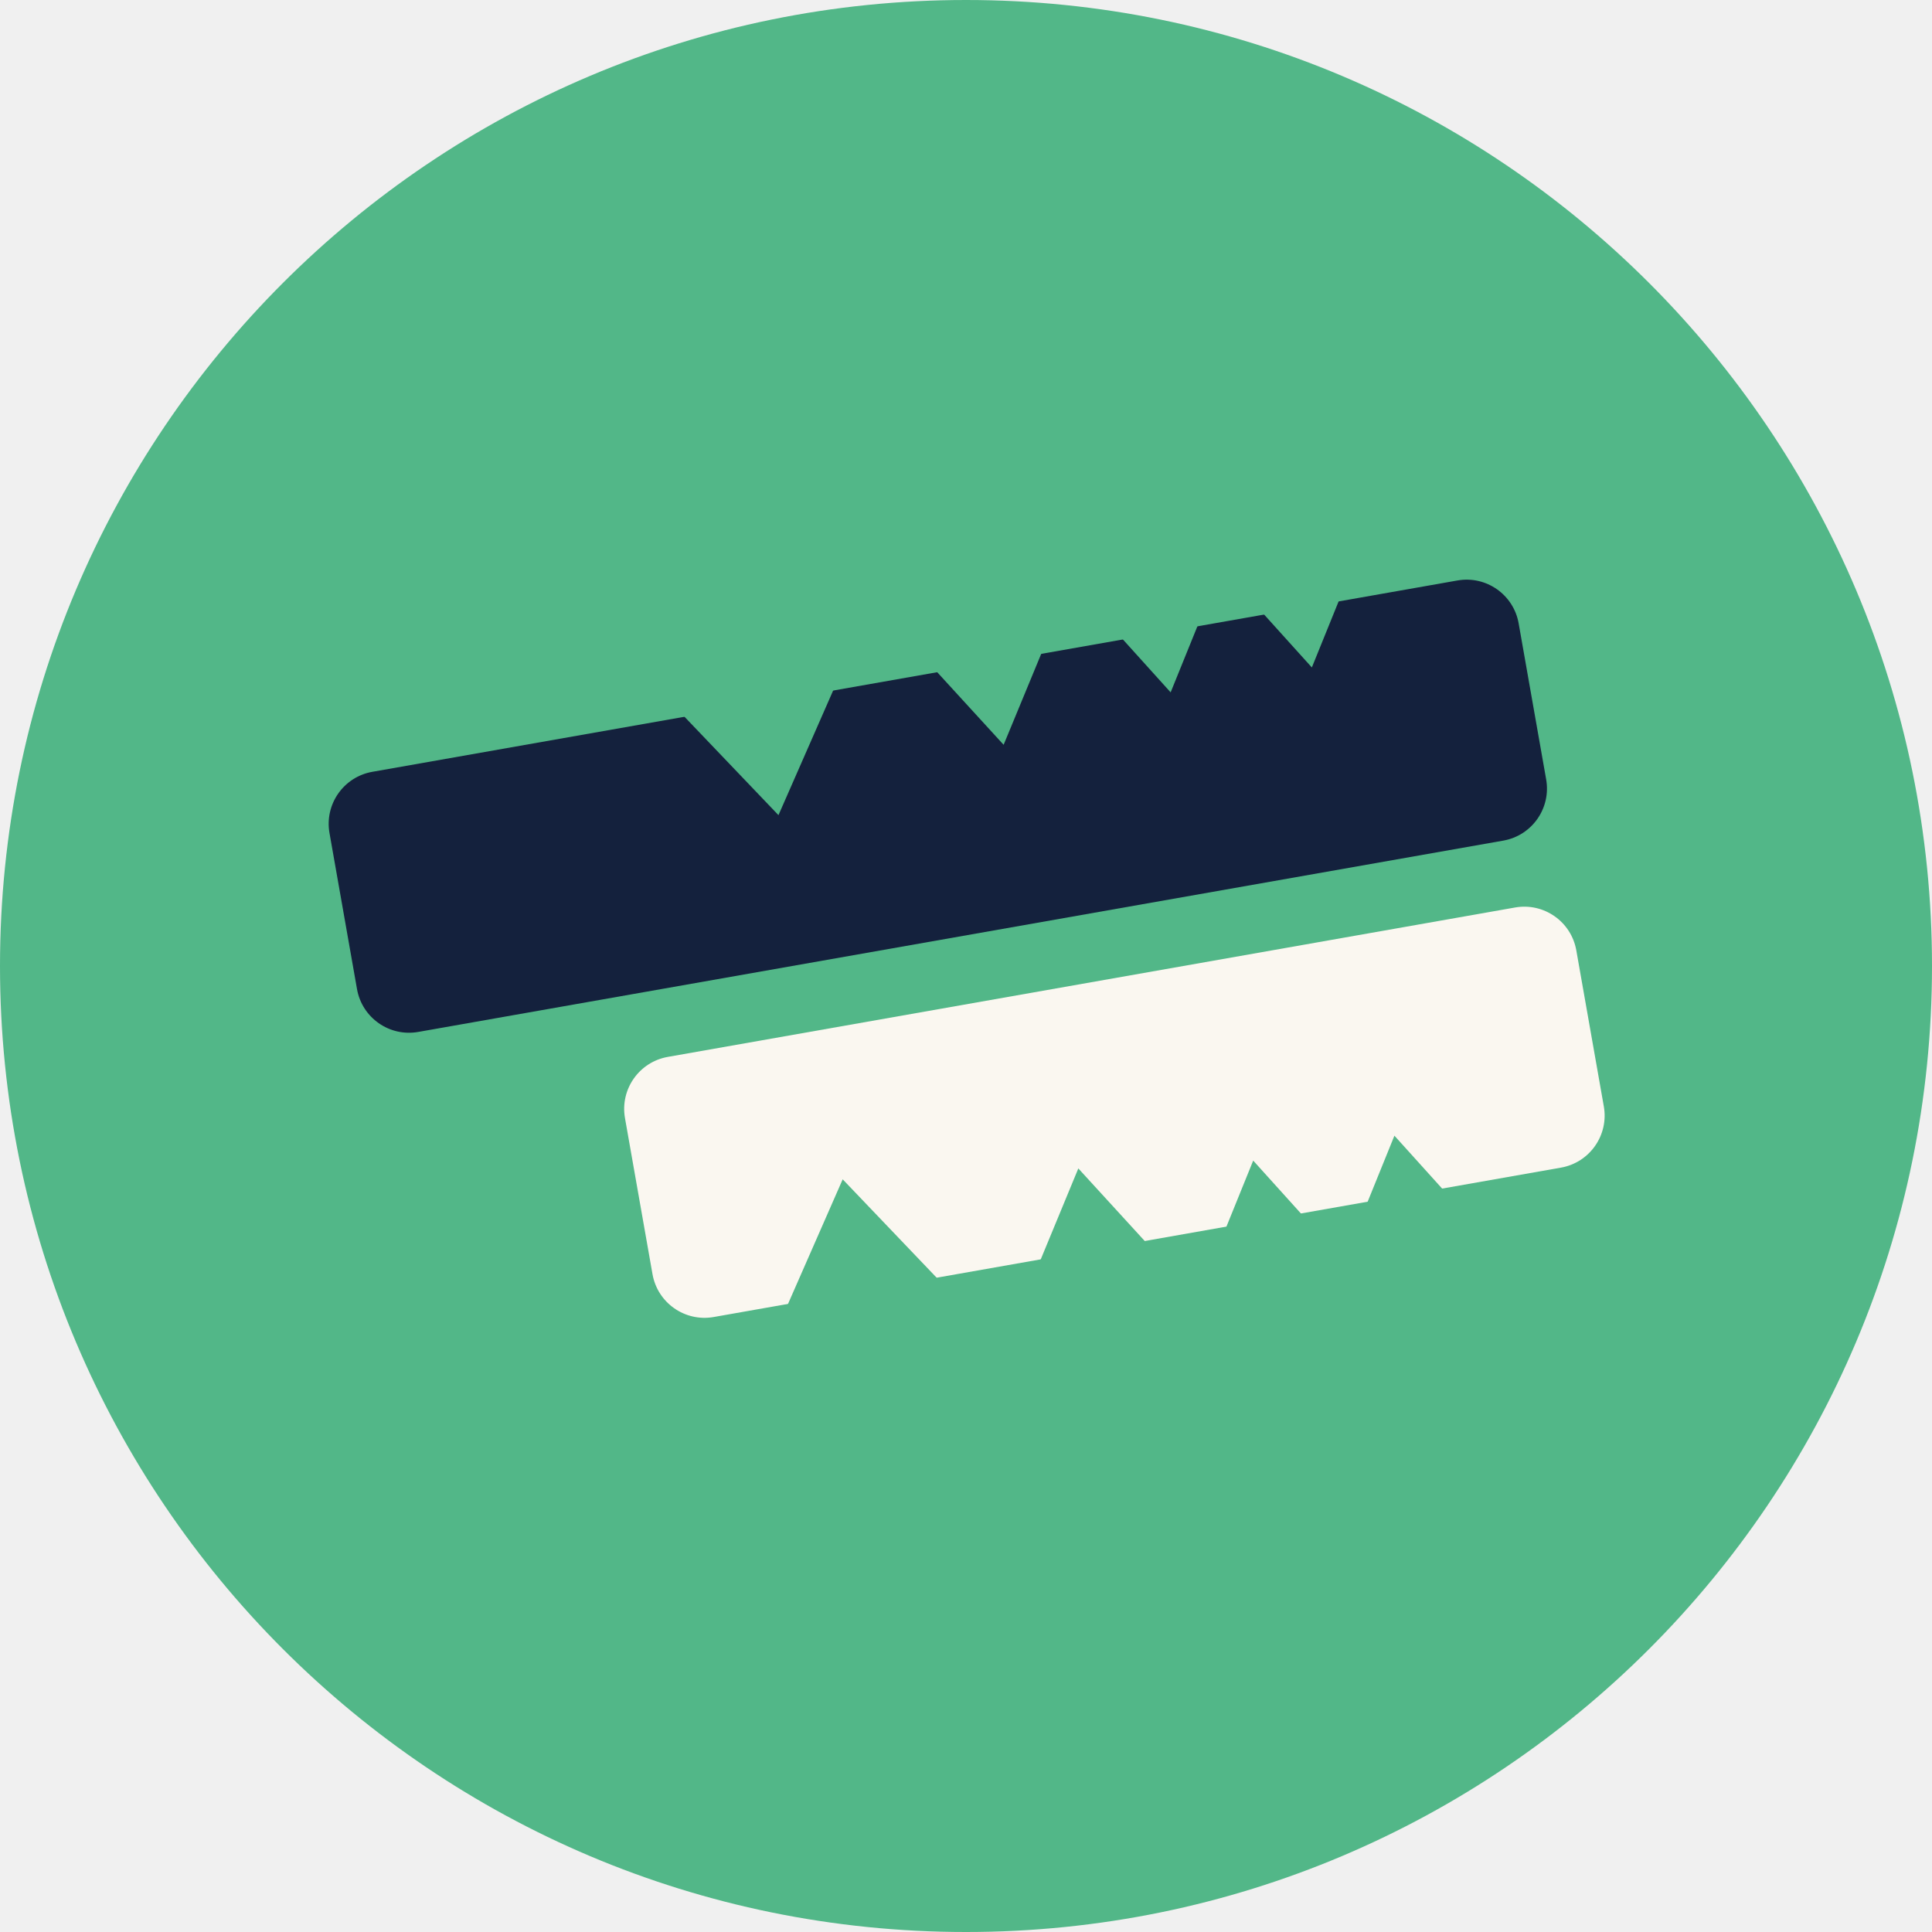
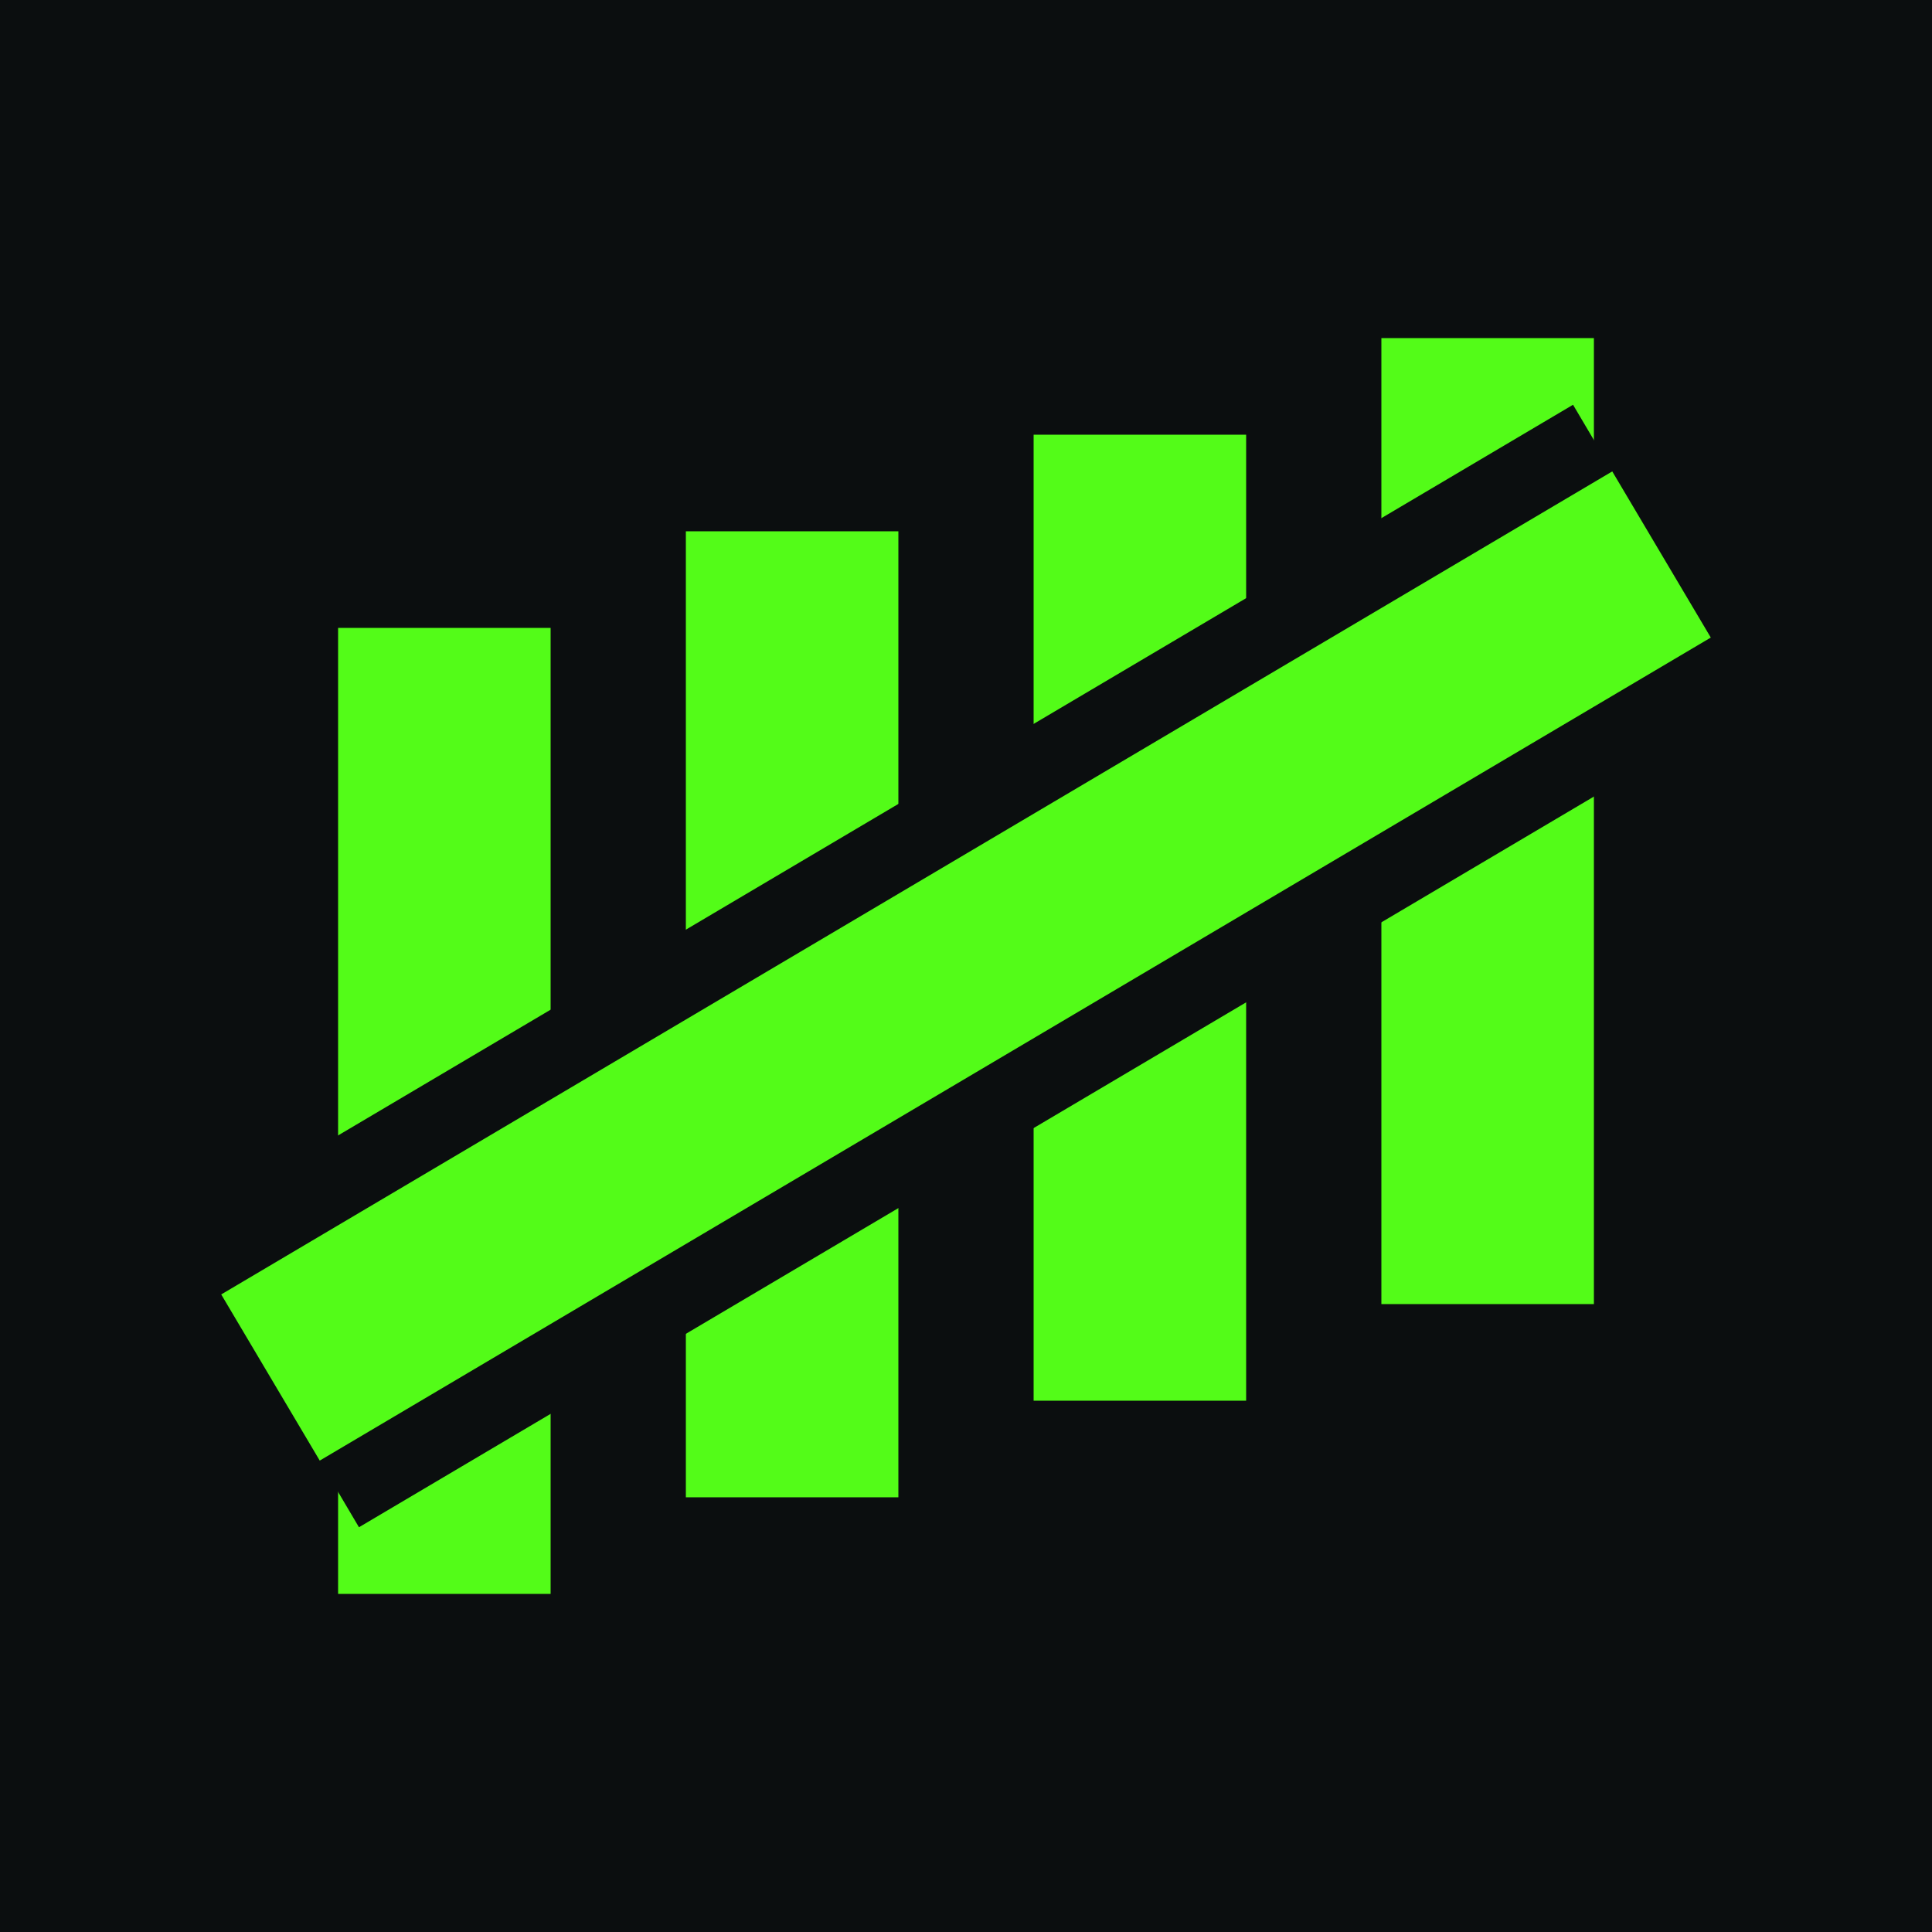
- <svg xmlns="http://www.w3.org/2000/svg" viewBox="0 0 512 512" width="512" height="512">
-   <circle cx="256" cy="256" r="256" fill="#52B788" />
-   <defs>
-     <mask id="tt" maskUnits="userSpaceOnUse">
-       <rect width="512" height="512" fill="white" />
-       <g fill="black">
-         <path d="M192.0 175 L214 208 L236.0 175 Z" />
-         <path d="M260.1 175 L276 200 L291.9 175 Z" />
-         <path d="M310.1 175 L322 194 L333.9 175 Z" />
-         <path d="M348.1 175 L360 194 L371.9 175 Z" />
-       </g>
-     </mask>
-     <mask id="tb" maskUnits="userSpaceOnUse">
-       <rect width="512" height="512" fill="white" />
-       <g fill="black">
-         <path d="M192.0 339 L214 306 L236.0 339 Z" />
-         <path d="M260.1 339 L276 314 L291.9 339 Z" />
-         <path d="M310.1 339 L322 320 L333.9 339 Z" />
-         <path d="M348.1 339 L360 320 L371.9 339 Z" />
-       </g>
-     </mask>
-   </defs>
-   <g transform="rotate(-10 256 256)">
-     <rect x="96" y="178" width="320" height="70" rx="14" fill="#14213D" mask="url(#tt)" />
-     <rect x="160" y="266" width="256" height="70" rx="14" fill="#FAF7F0" mask="url(#tb)" />
+ <svg xmlns="http://www.w3.org/2000/svg" viewBox="0 0 100 100">
+   <rect width="100" height="100" fill="#0B0E0F" />
+   <g fill="#53FC18">
+     <rect x="17.50" y="32.50" width="11.00" height="50.00" />
+     <rect x="35.50" y="27.50" width="11.00" height="50.00" />
+     <rect x="53.50" y="22.50" width="11.00" height="50.00" />
+     <rect x="71.50" y="17.50" width="11.00" height="50.00" />
  </g>
+   <polygon fill="#0B0E0F" points="18.58,79.05 90.58,36.45 81.42,20.95 9.42,63.55" />
+   <polygon fill="#53FC18" points="16.55,75.60 88.55,33.00 83.45,24.40 11.45,67.00" />
</svg>
